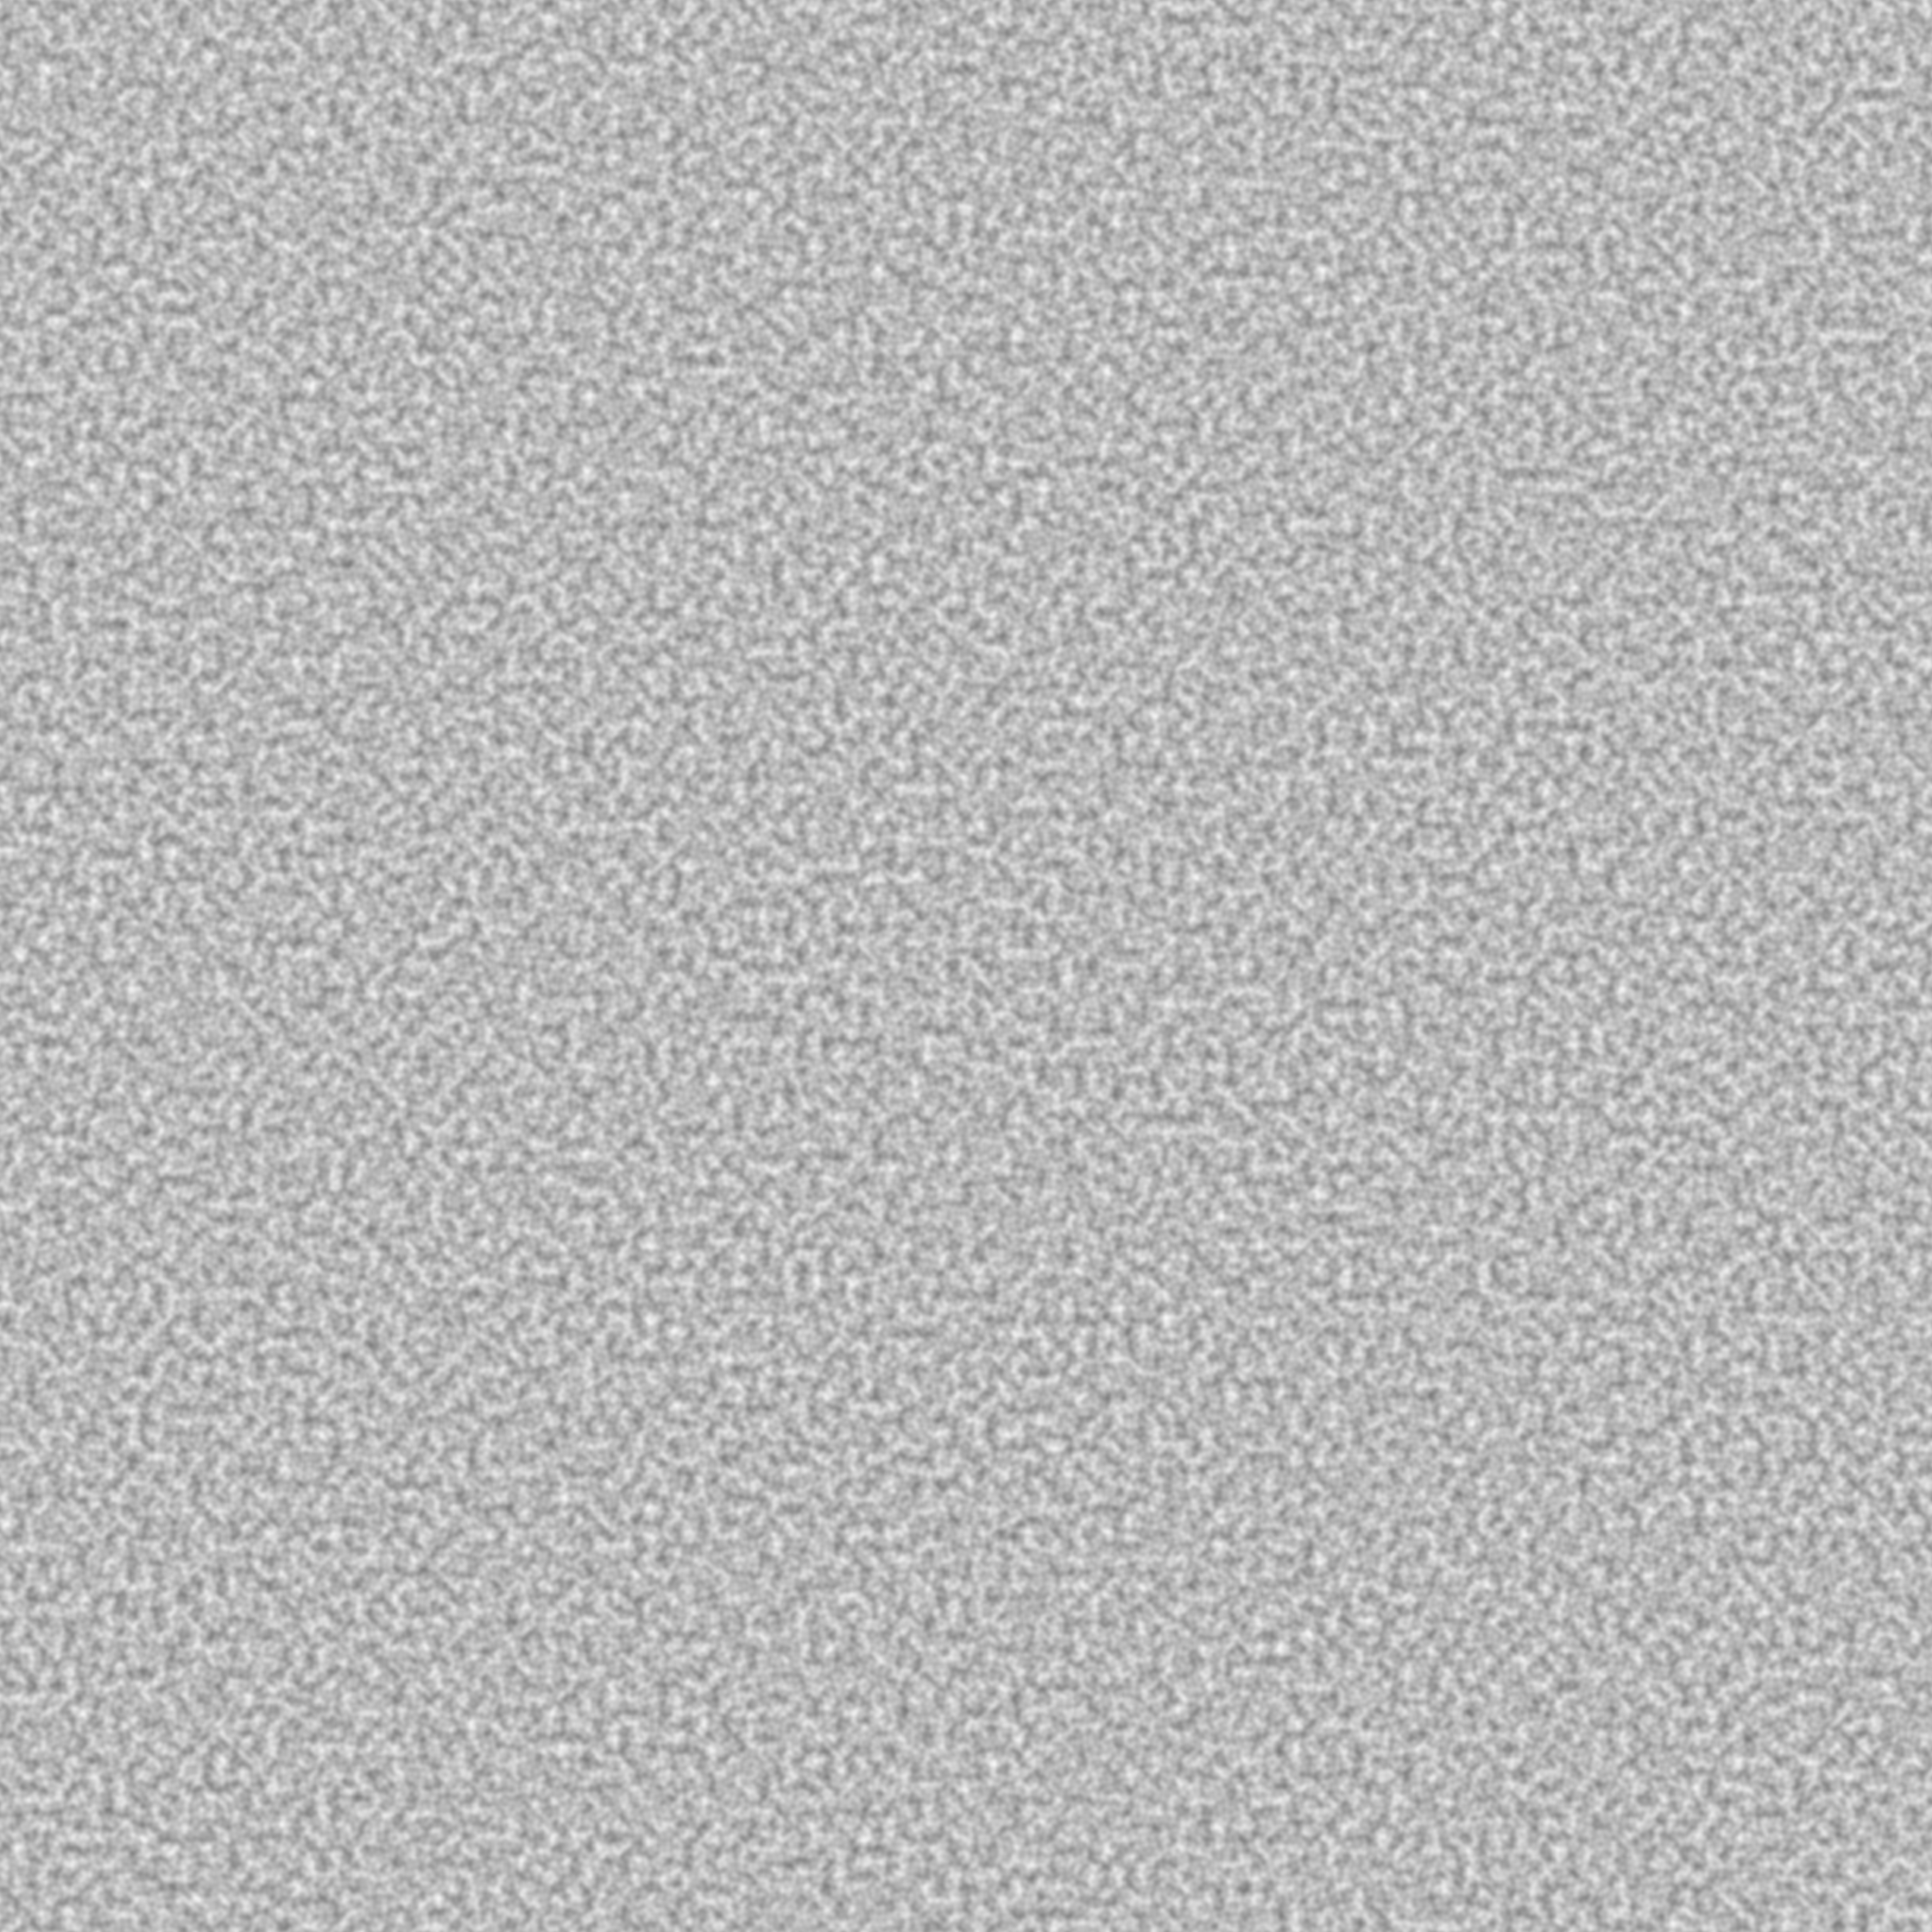
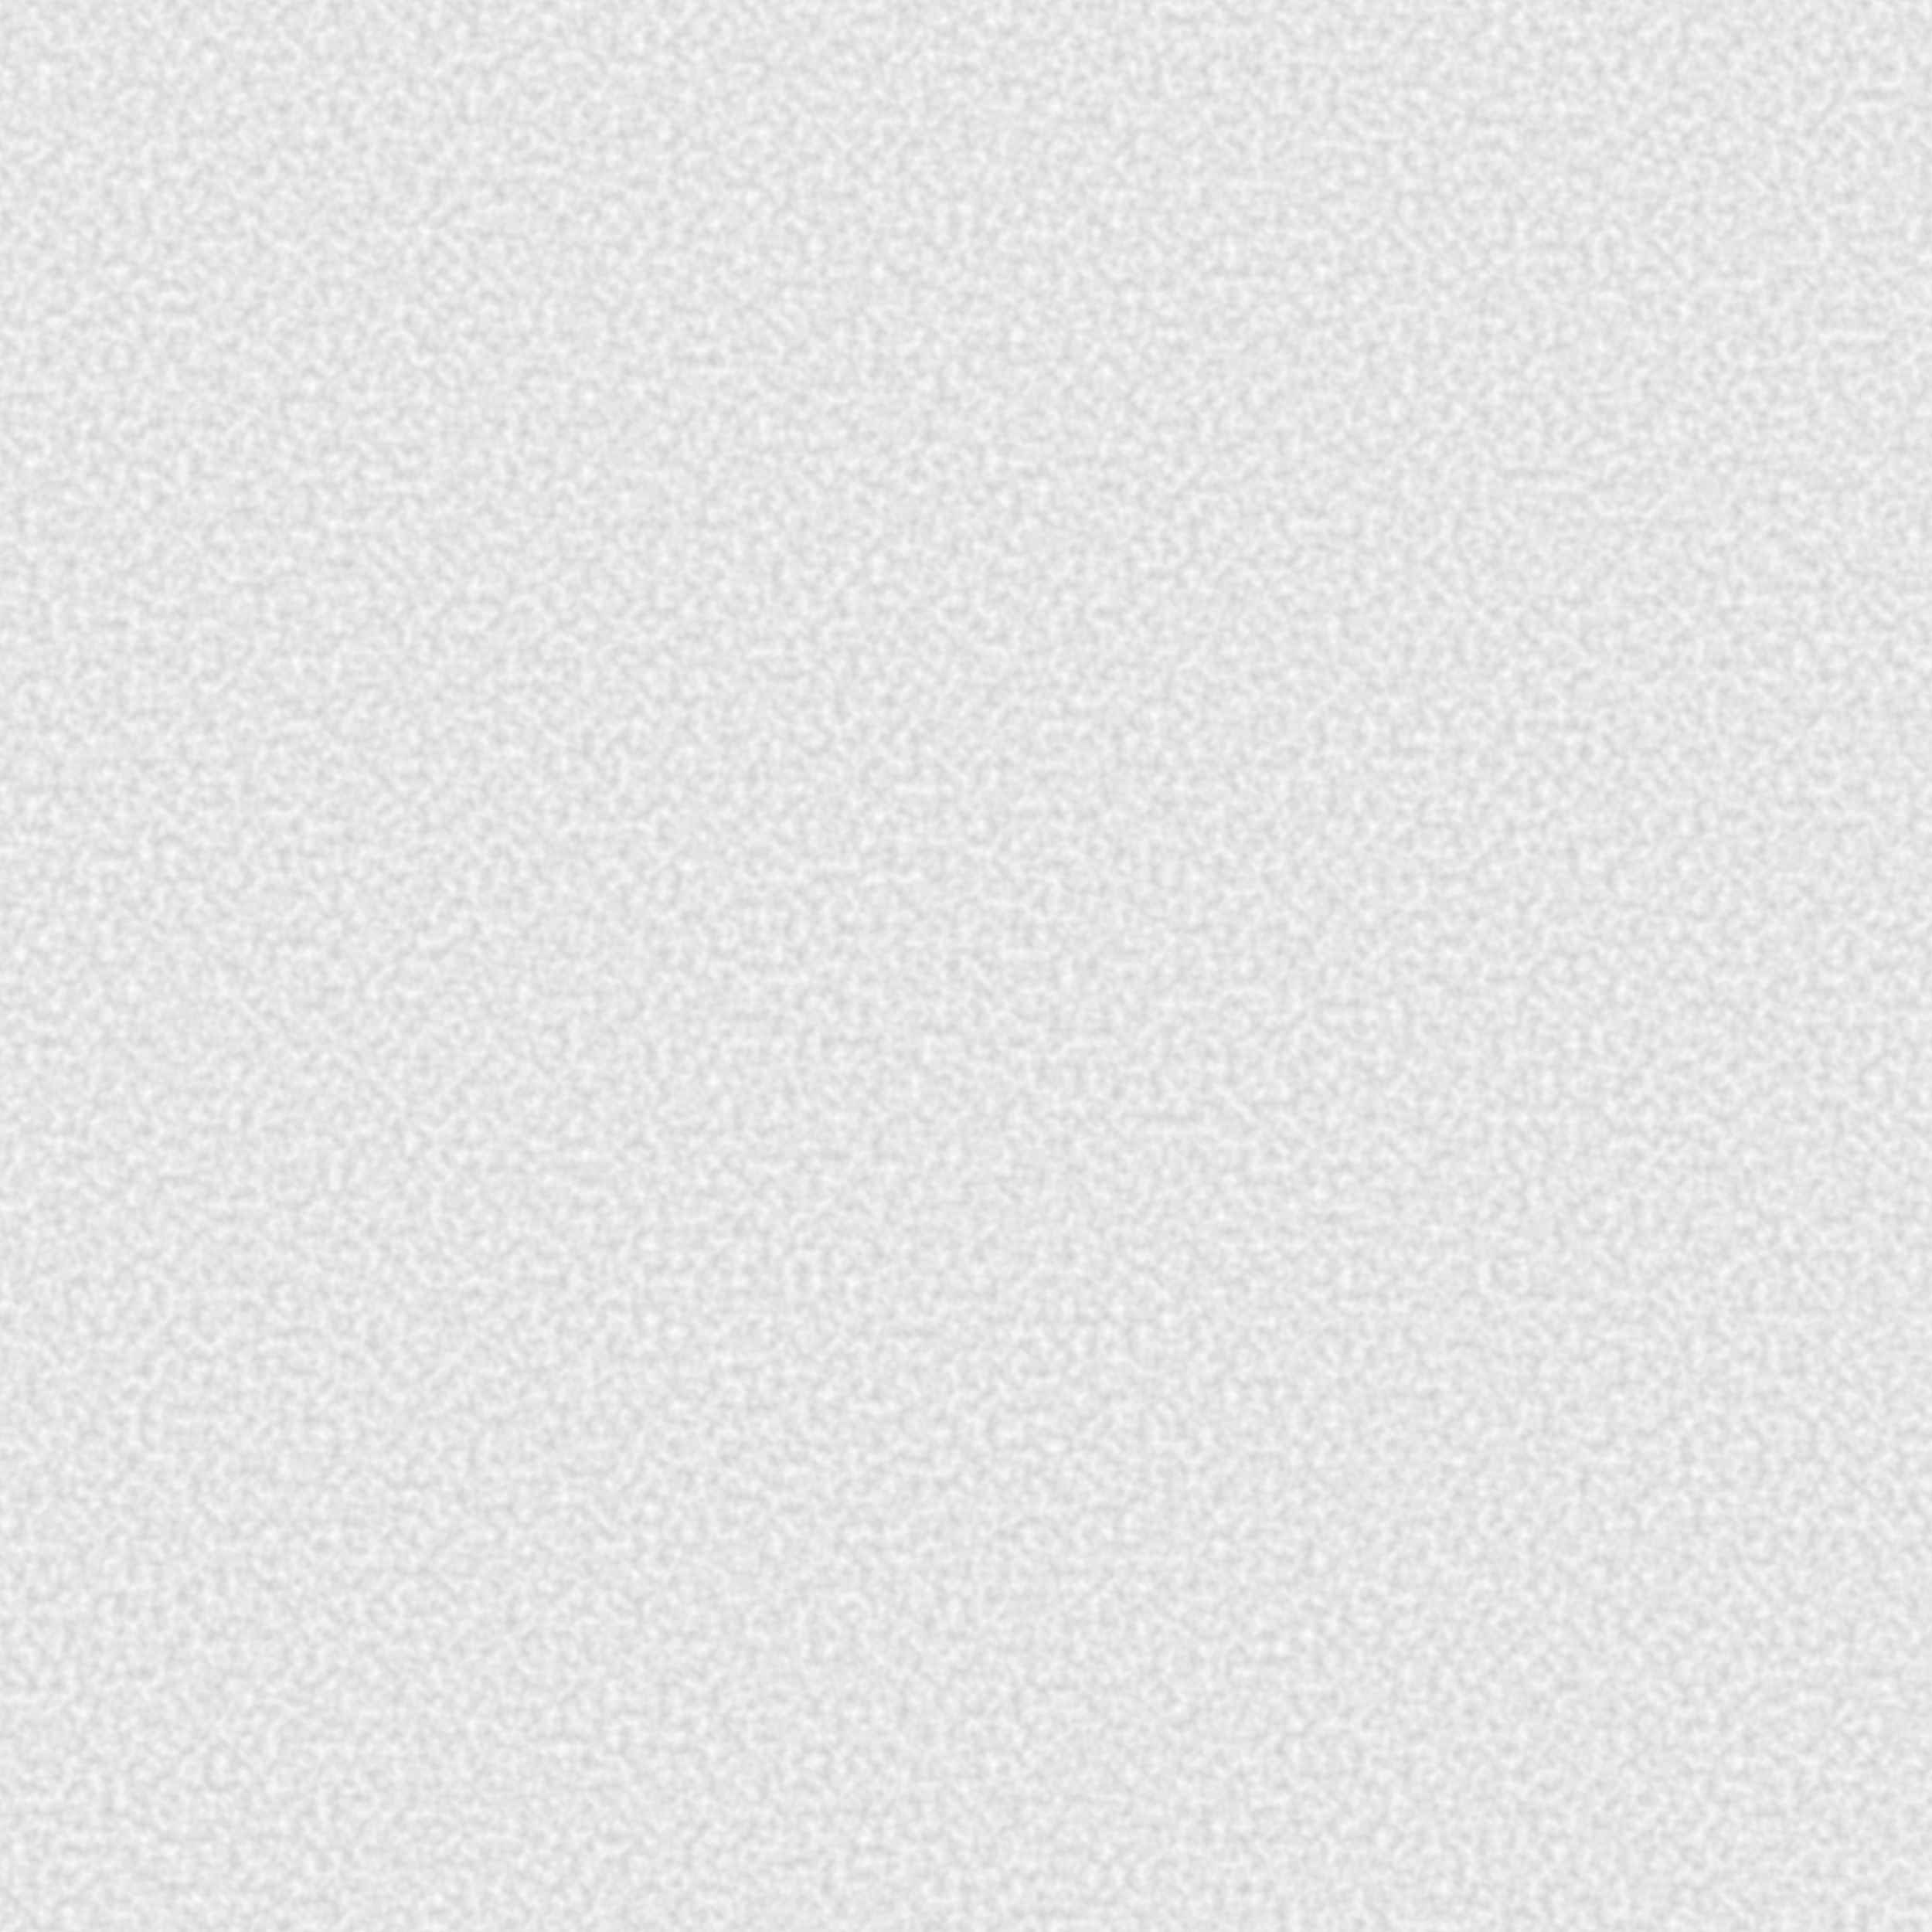
<svg xmlns="http://www.w3.org/2000/svg" width="180" height="180" viewBox="0 0 180 180">
  <filter id="g">
    <feTurbulence type="fractalNoise" baseFrequency="0.85" numOctaves="2" stitchTiles="stitch" seed="3" />
-     <feColorMatrix type="matrix" values="0 0 0 0 0                                          0 0 0 0 0                                          0 0 0 0 0                                          0 0 0 0.55 0" />
+     <feColorMatrix type="matrix" values="0 0 0 0 0                                          0 0 0 0 0                                          0 0 0 0 0                                          0 0 0 0.2 0" />
  </filter>
  <rect width="180" height="180" filter="url(#g)" />
</svg>
